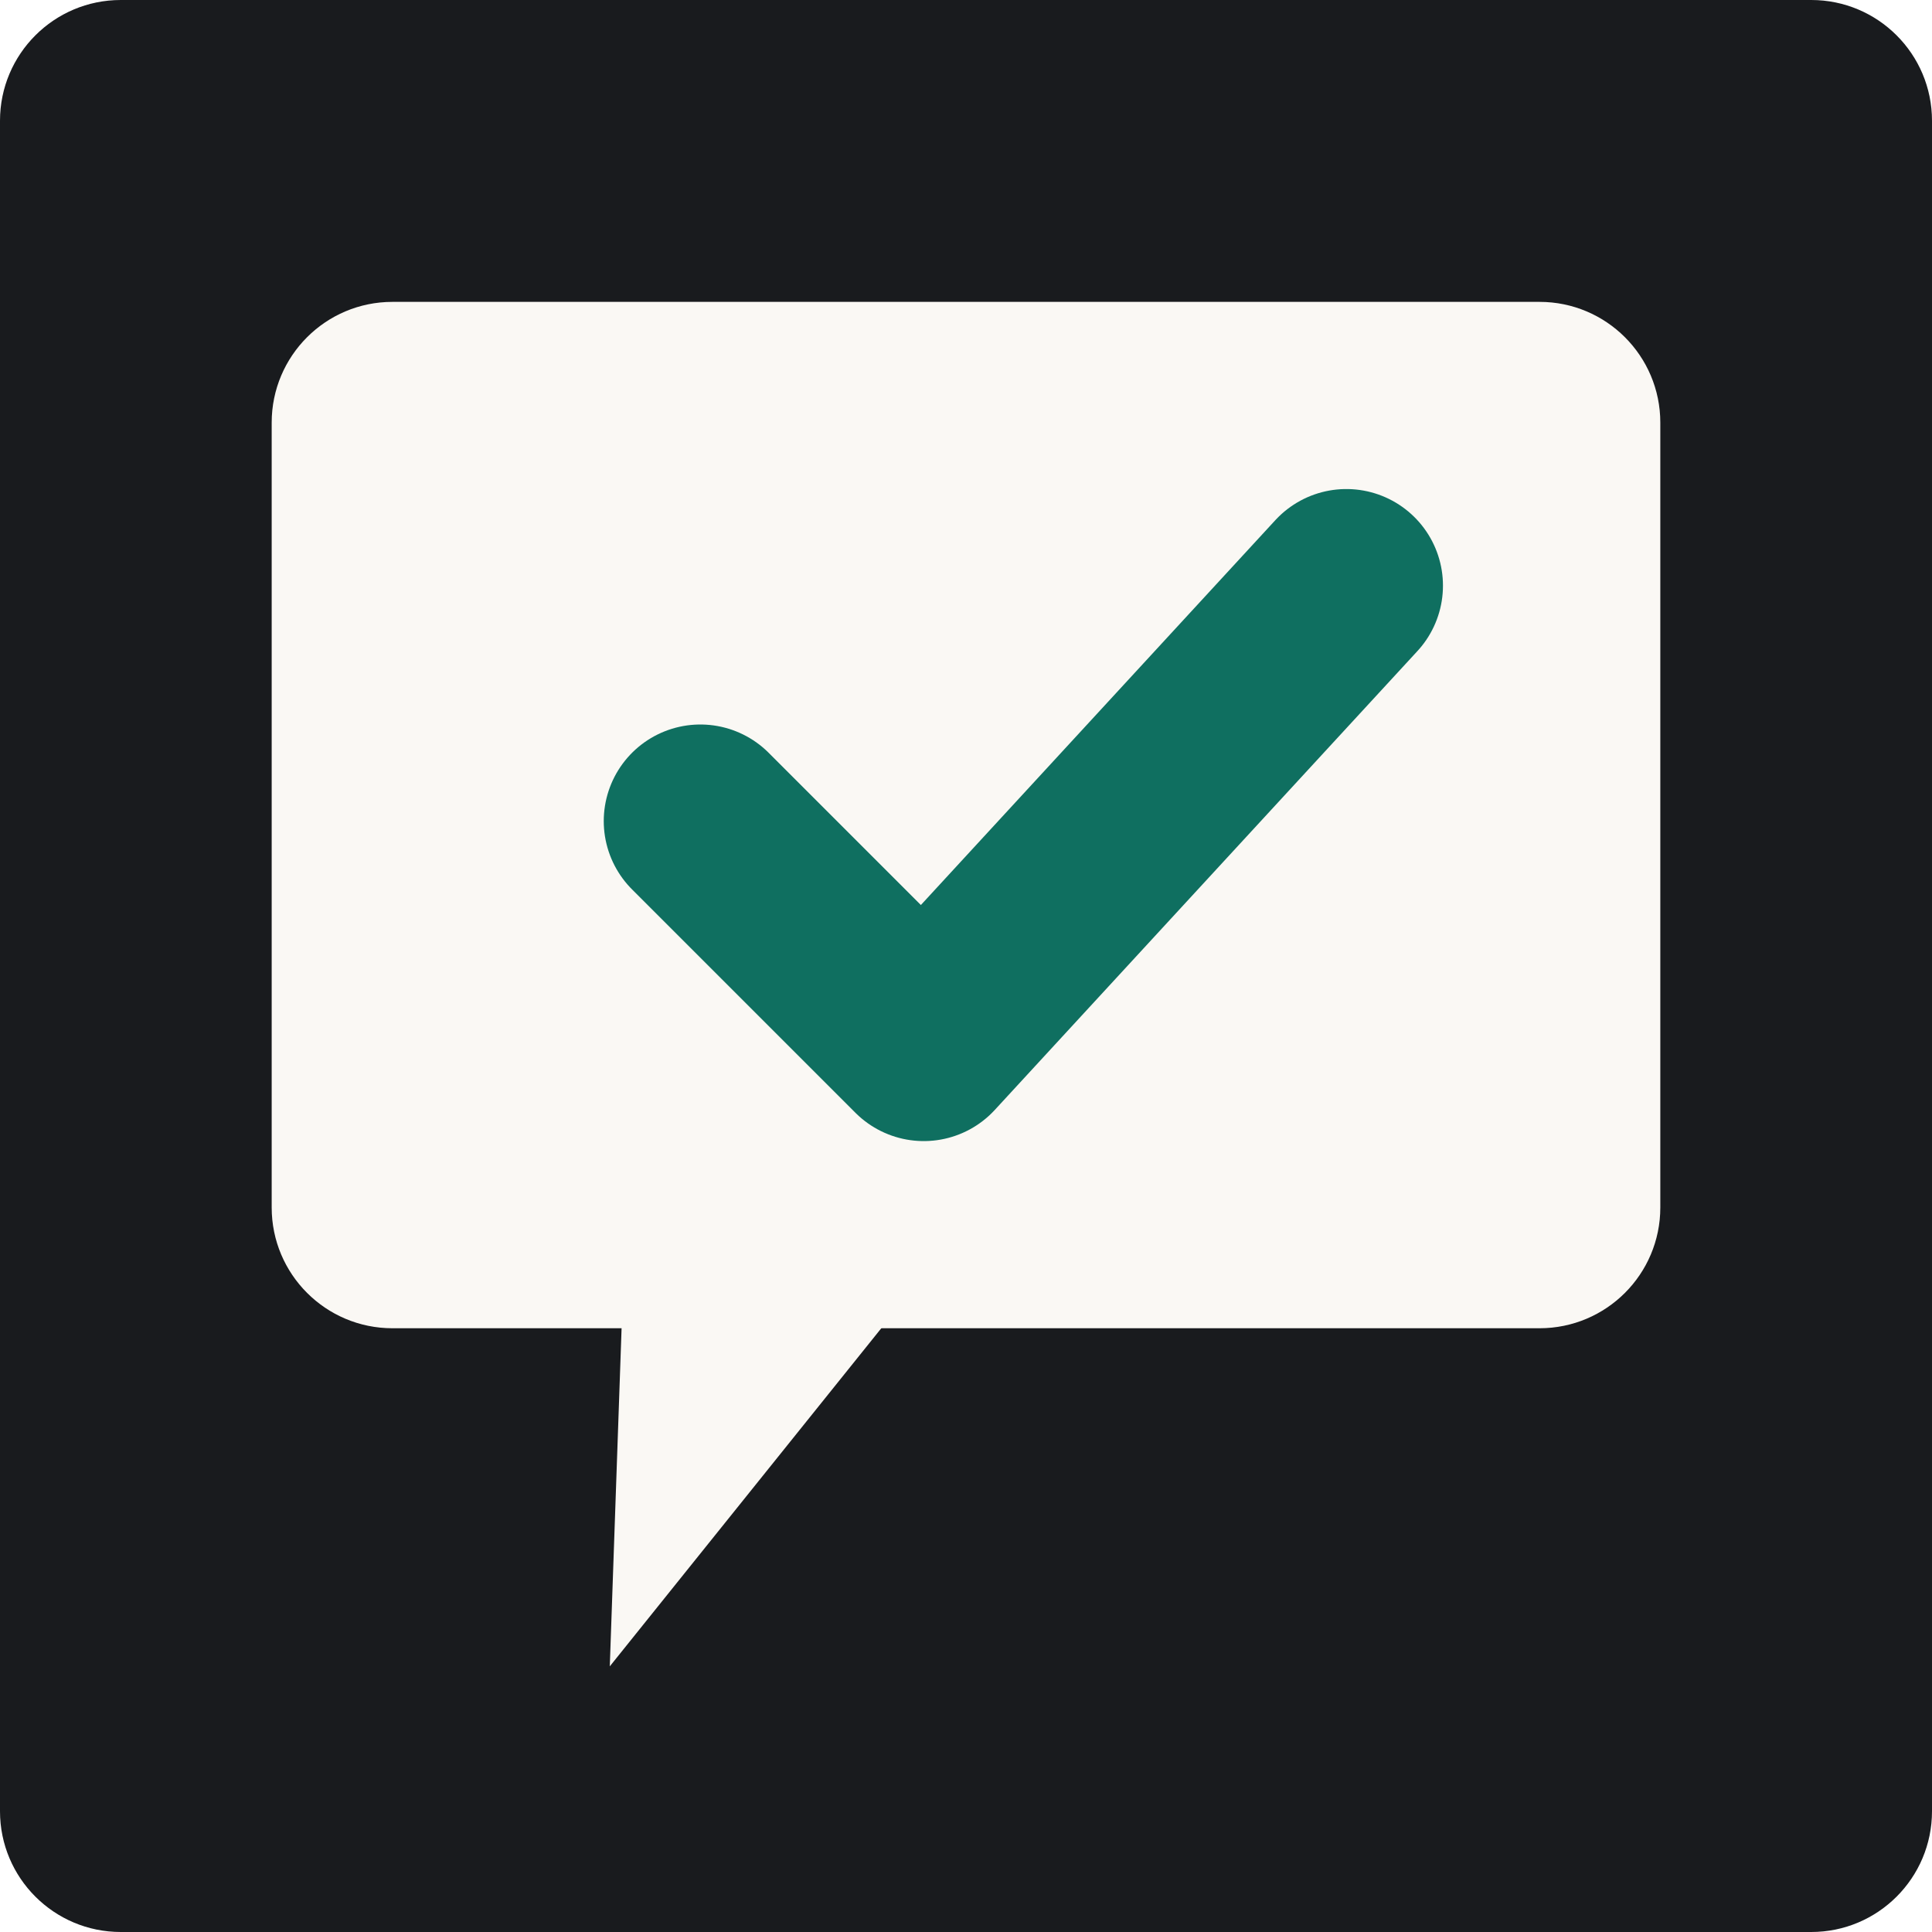
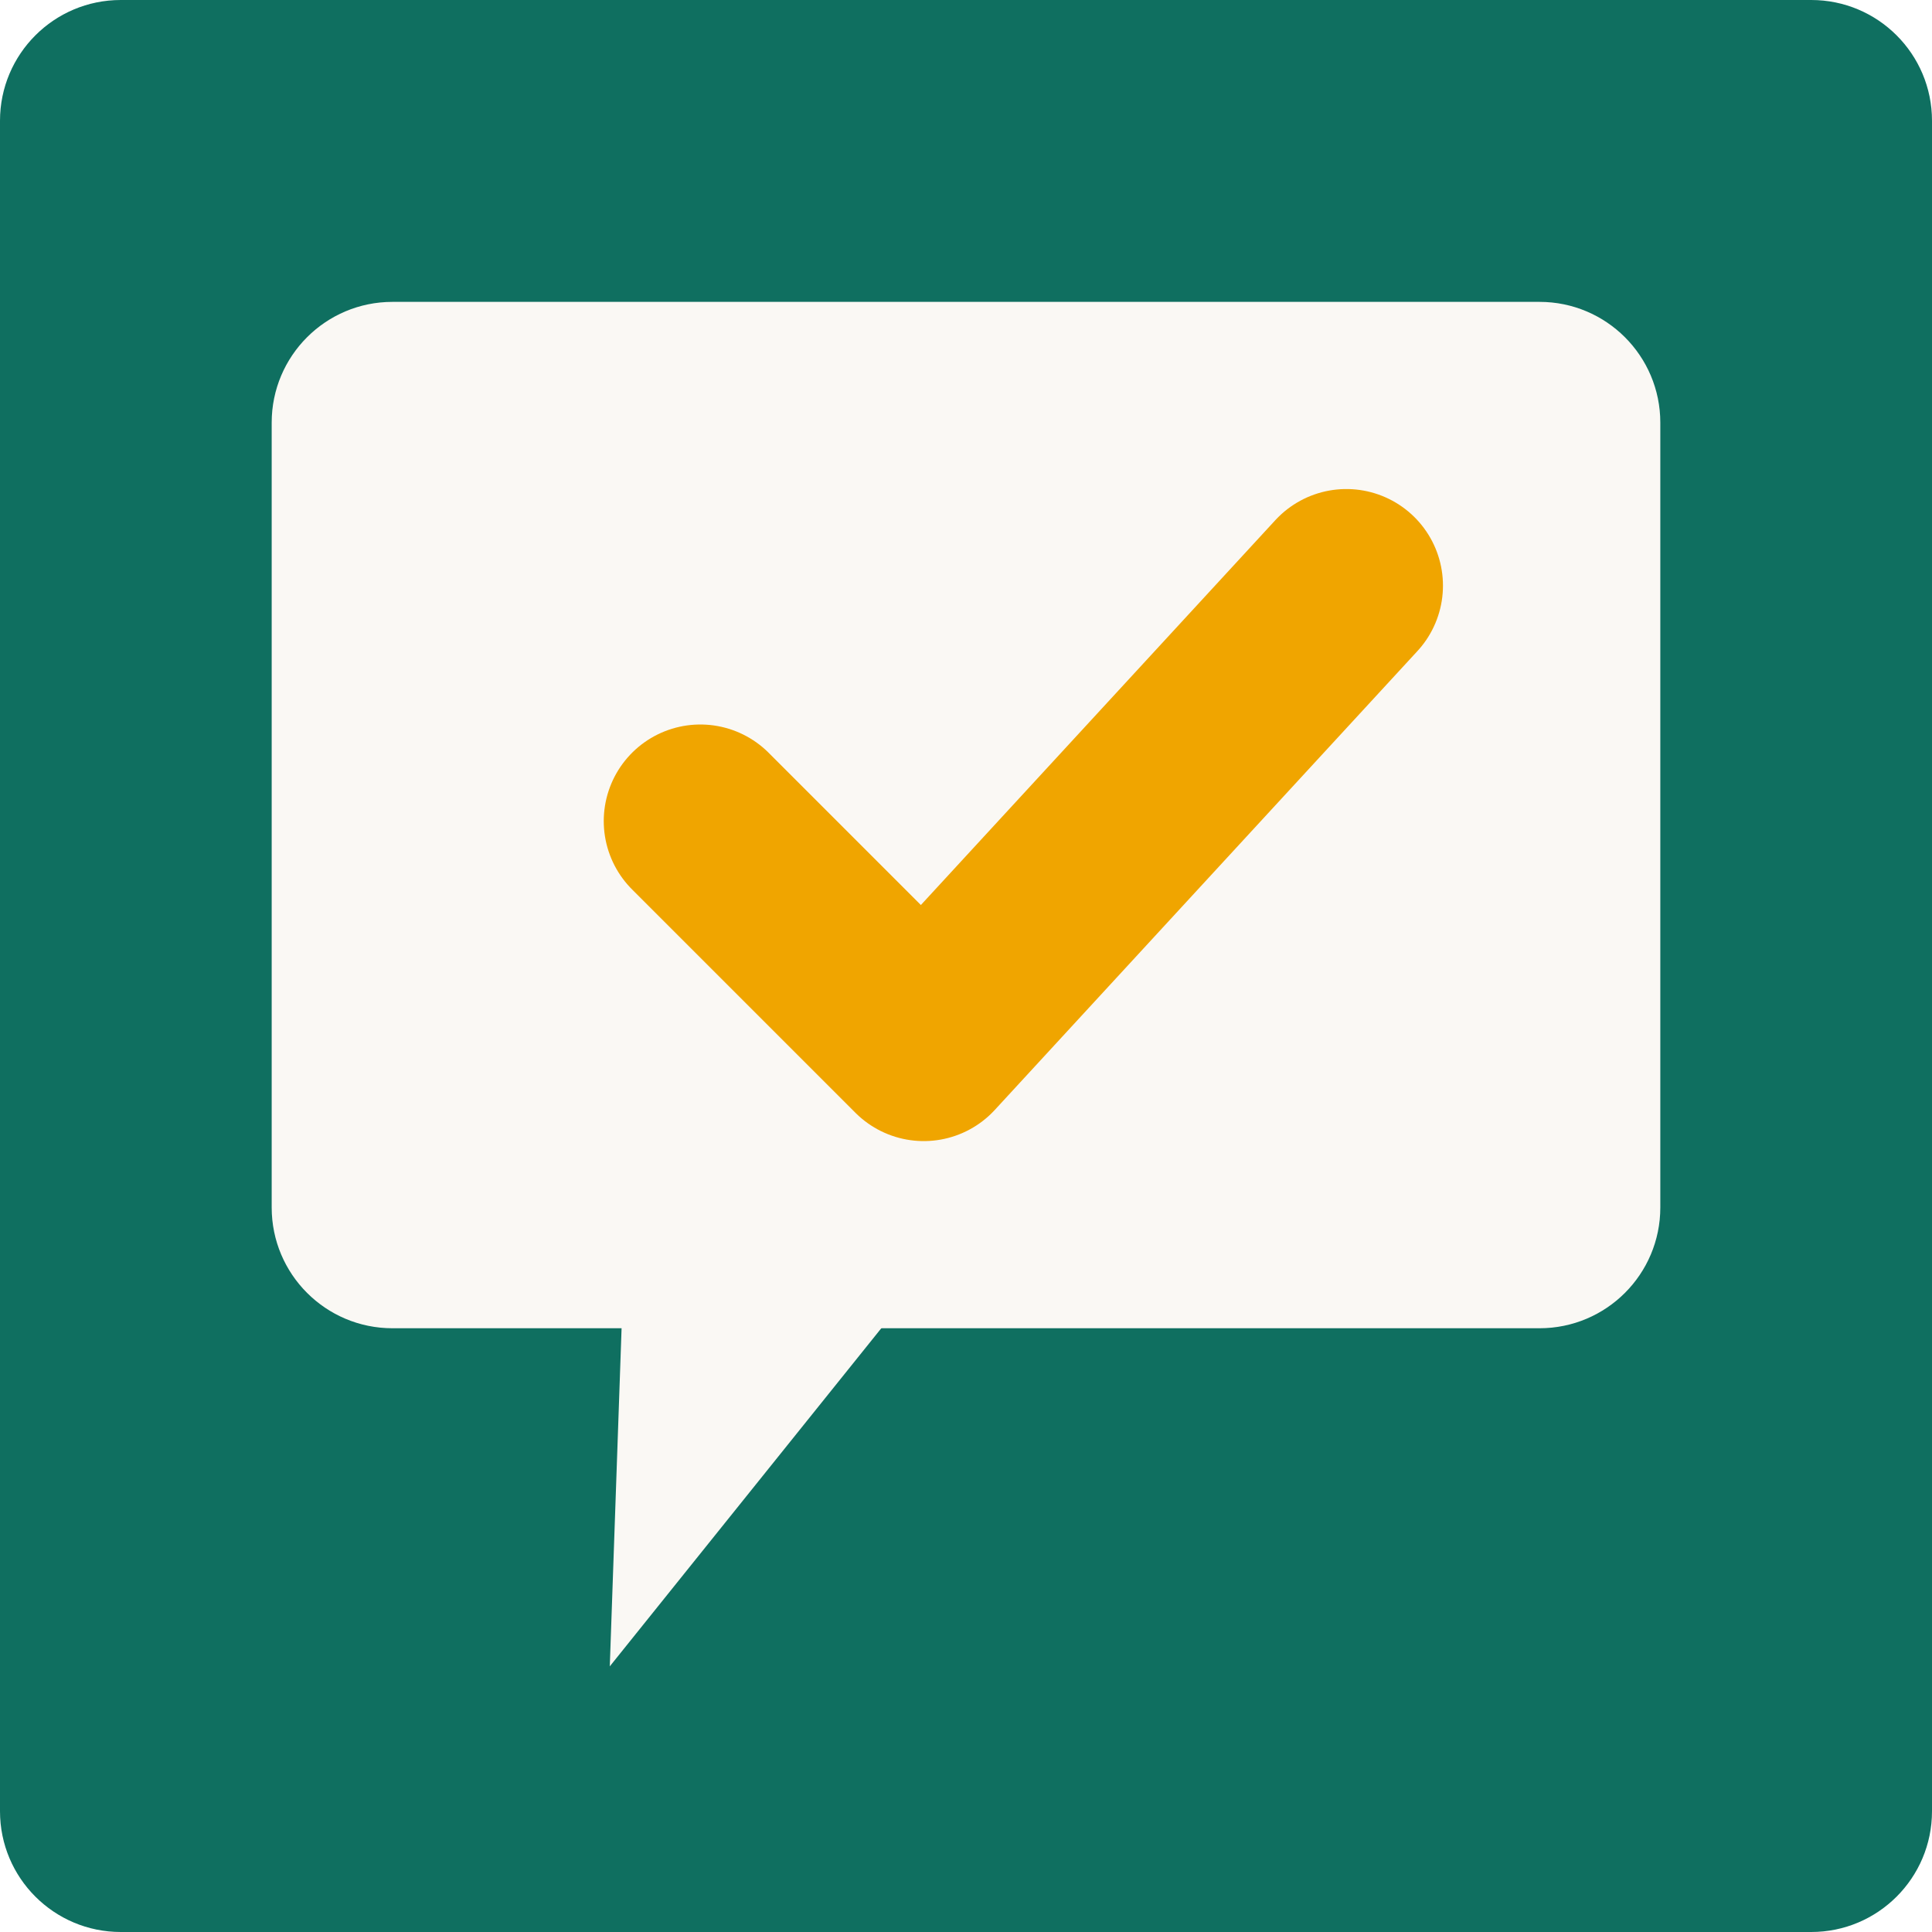
<svg xmlns="http://www.w3.org/2000/svg" viewBox="0 0 32 32" width="32" height="32" role="img" aria-label="Interview Prep">
-   <rect width="32" height="32" rx="2" fill="#191b1e" />
+   <rect width="32" height="32" rx="2" fill="#0f6f60" />
  <path d="M10.4 19 L10.1 27.6 L15.4 21 Z" fill="#faf8f4" />
  <rect x="4.5" y="5" width="23" height="17" rx="2" fill="#faf8f4" />
-   <path d="M11.6 13.6 l3.7 3.7 l7-7.6" fill="none" stroke="#0f6f60" stroke-width="3.2" stroke-linecap="round" stroke-linejoin="round" />
+   <path d="M11.6 13.6 l3.7 3.7 l7-7.6" fill="none" stroke="#f0a500" stroke-width="3.2" stroke-linecap="round" stroke-linejoin="round" />
</svg>
